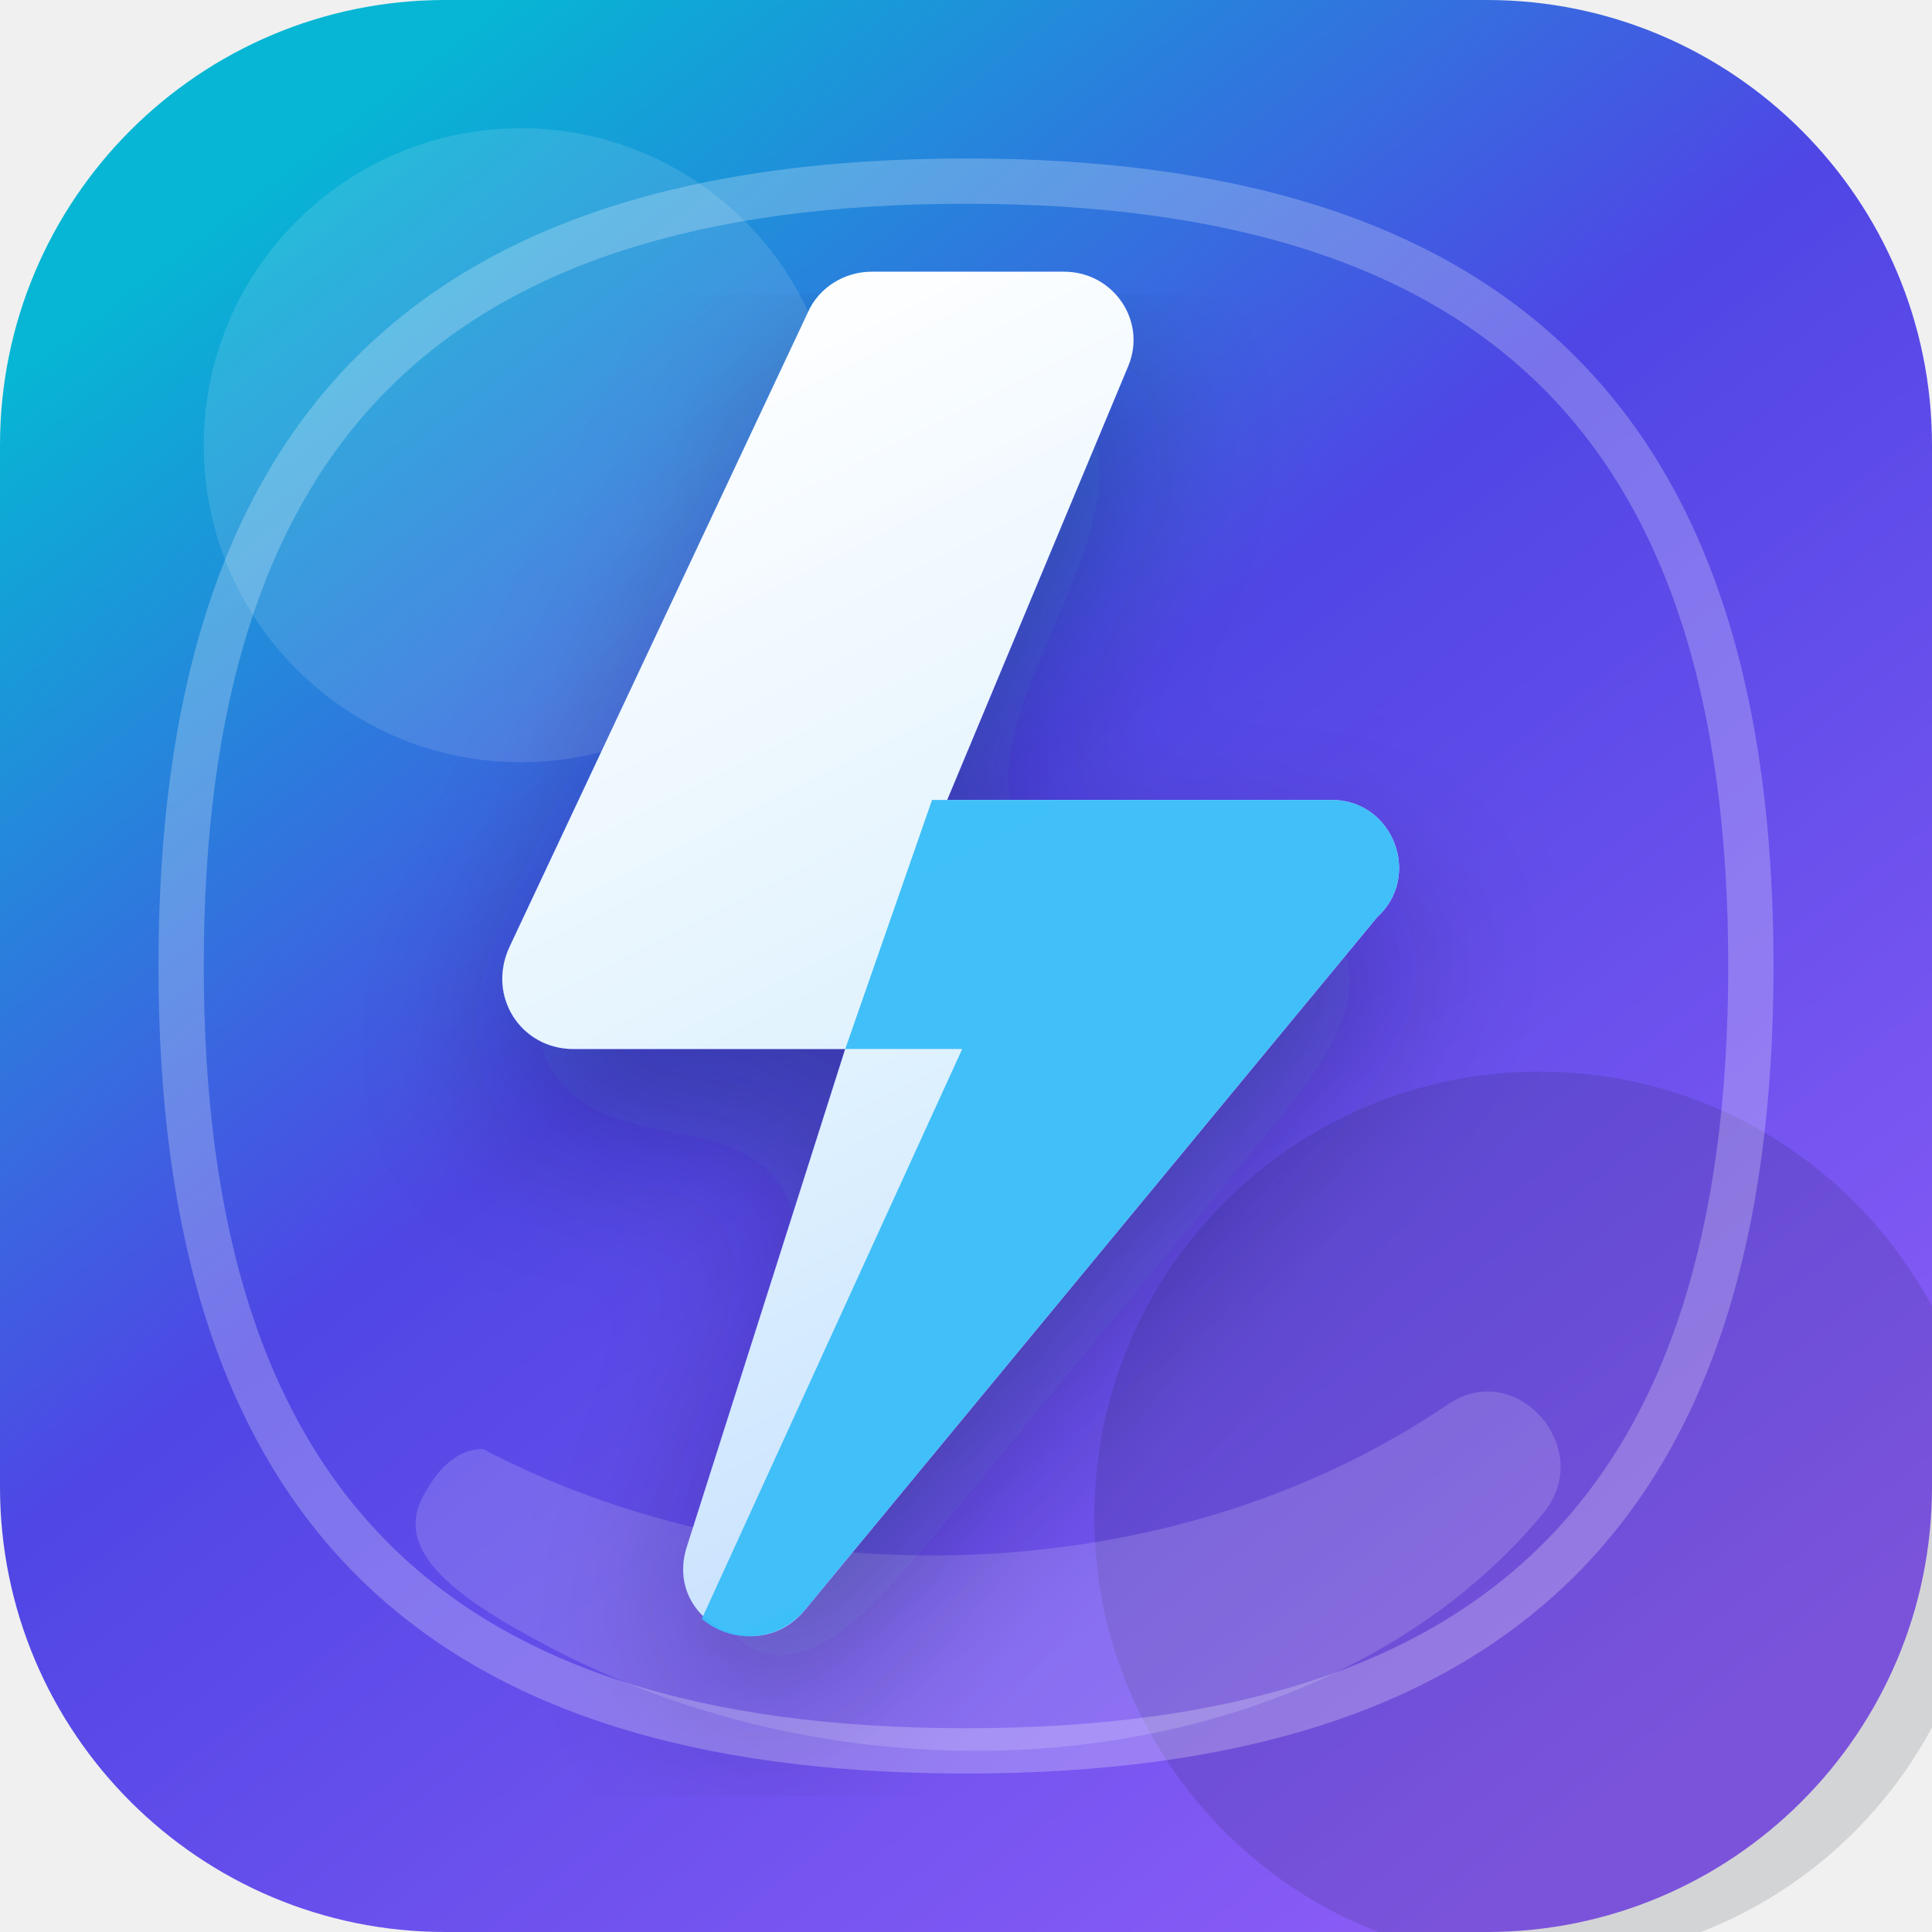
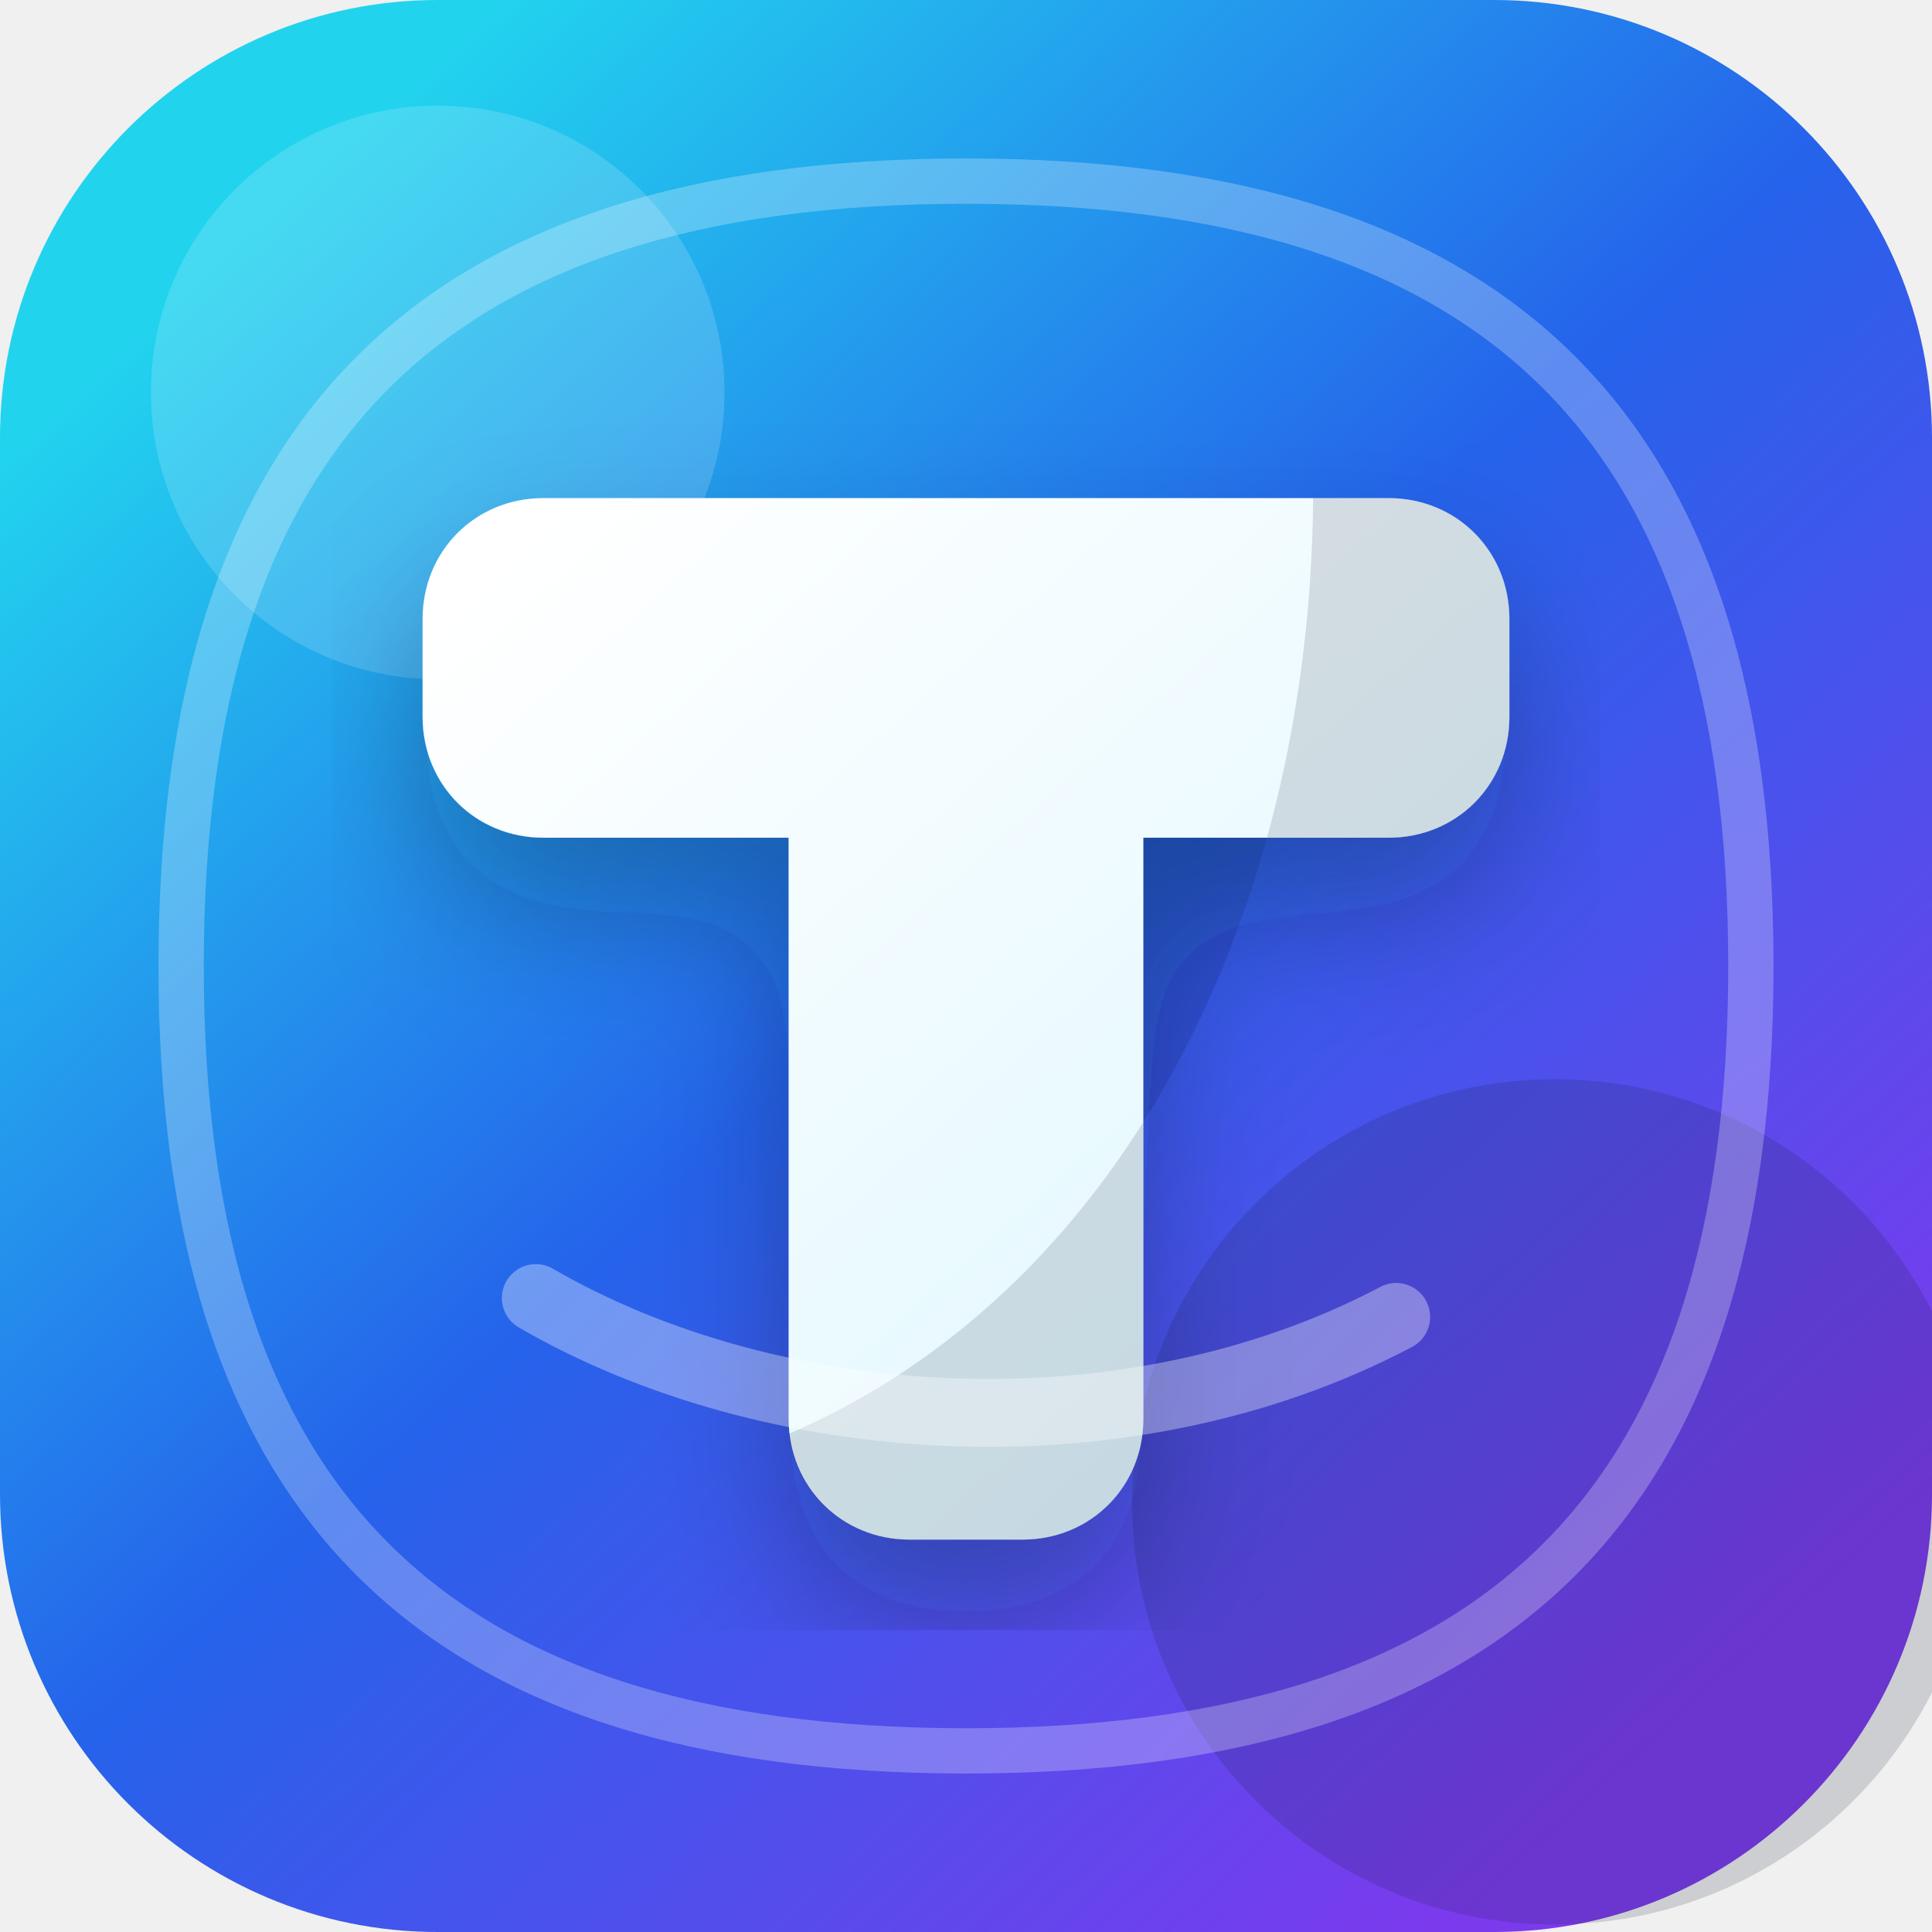
<svg xmlns="http://www.w3.org/2000/svg" viewBox="0 0 512 512" role="img" aria-labelledby="title desc">
  <defs>
-     <linearGradient id="bg" x1="86" y1="34" x2="426" y2="478" gradientUnits="userSpaceOnUse">
-       <stop offset="0" stop-color="#06b6d4" />
-       <stop offset="0.44" stop-color="#4f46e5" />
-       <stop offset="1" stop-color="#8b5cf6" />
+     <linearGradient id="bg" x1="72" y1="56" x2="442" y2="460" gradientUnits="userSpaceOnUse">
+       <stop offset="0" stop-color="#22d3ee" />
+       <stop offset="0.48" stop-color="#2563eb" />
+       <stop offset="1" stop-color="#7c3aed" />
    </linearGradient>
-     <linearGradient id="bolt" x1="176" y1="90" x2="344" y2="422" gradientUnits="userSpaceOnUse">
+     <linearGradient id="track" x1="143" y1="137" x2="363" y2="384" gradientUnits="userSpaceOnUse">
      <stop offset="0" stop-color="#ffffff" />
-       <stop offset="0.52" stop-color="#e0f2fe" />
-       <stop offset="1" stop-color="#bfdbfe" />
+       <stop offset="1" stop-color="#dff7ff" />
    </linearGradient>
-     <filter id="shadow" x="96" y="56" width="320" height="420" color-interpolation-filters="sRGB" filterUnits="userSpaceOnUse">
-       <feDropShadow dx="0" dy="22" stdDeviation="22" flood-color="#111827" flood-opacity="0.32" />
+     <filter id="softShadow" x="88" y="92" width="336" height="340" color-interpolation-filters="sRGB" filterUnits="userSpaceOnUse">
+       <feDropShadow dx="0" dy="20" stdDeviation="18" flood-color="#0f172a" flood-opacity="0.28" />
    </filter>
  </defs>
-   <rect width="512" height="512" rx="118" fill="url(#bg)" />
-   <circle cx="138" cy="118" r="84" fill="#ffffff" opacity="0.12" />
-   <circle cx="408" cy="402" r="118" fill="#111827" opacity="0.13" />
-   <path fill="#ffffff" opacity="0.16" d="M128 384c72 38 178 41 256-12 18-12 39 12 25 29-56 68-176 84-268 33-24-13-37-25-28-39 4-7 9-11 15-11z" />
-   <g filter="url(#shadow)">
-     <path fill="url(#bolt)" d="M282 72c13 0 22 13 17 25l-48 115h102c16 0 24 20 12 31L213 427c-13 15-37 2-31-17l42-132h-72c-14 0-23-14-17-27l79-168c3-7 10-11 17-11h51z" />
-     <path fill="#38bdf8" opacity="0.95" d="M247 212h106c16 0 24 20 12 31L213 427c-8 9-20 8-27 2l69-151h-31l23-66z" />
+   <rect width="512" height="512" rx="116" fill="url(#bg)" />
+   <circle cx="116" cy="104" r="76" fill="#ffffff" opacity="0.16" />
+   <circle cx="412" cy="398" r="112" fill="#0f172a" opacity="0.16" />
+   <g filter="url(#softShadow)">
+     <path fill="url(#track)" d="M144 132h224c18 0 32 14 32 32v26c0 18-14 32-32 32h-65v154c0 18-14 32-32 32h-30c-18 0-32-14-32-32V222h-65c-18 0-32-14-32-32v-26c0-18 14-32 32-32z" />
+     <path fill="#0f172a" opacity="0.14" d="M303 222h65c18 0 32-14 32-32v-26c0-18-14-32-32-32h-20c-1 114-53 211-139 248 2 16 15 28 32 28h30c18 0 32-14 32-32V222z" />
  </g>
-   <path fill="none" stroke="#ffffff" stroke-opacity="0.24" stroke-width="12" d="M256 48c142 0 208 66 208 208s-66 208-208 208S48 398 48 256 114 48 256 48z" />
+   <path fill="none" stroke="#ffffff" stroke-linecap="round" stroke-width="18" opacity="0.34" d="M142 344c62 36 156 43 228 5" />
+   <path fill="none" stroke="#ffffff" stroke-opacity="0.26" stroke-width="12" d="M256 48c142 0 208 66 208 208s-66 208-208 208S48 398 48 256 114 48 256 48z" />
</svg>
